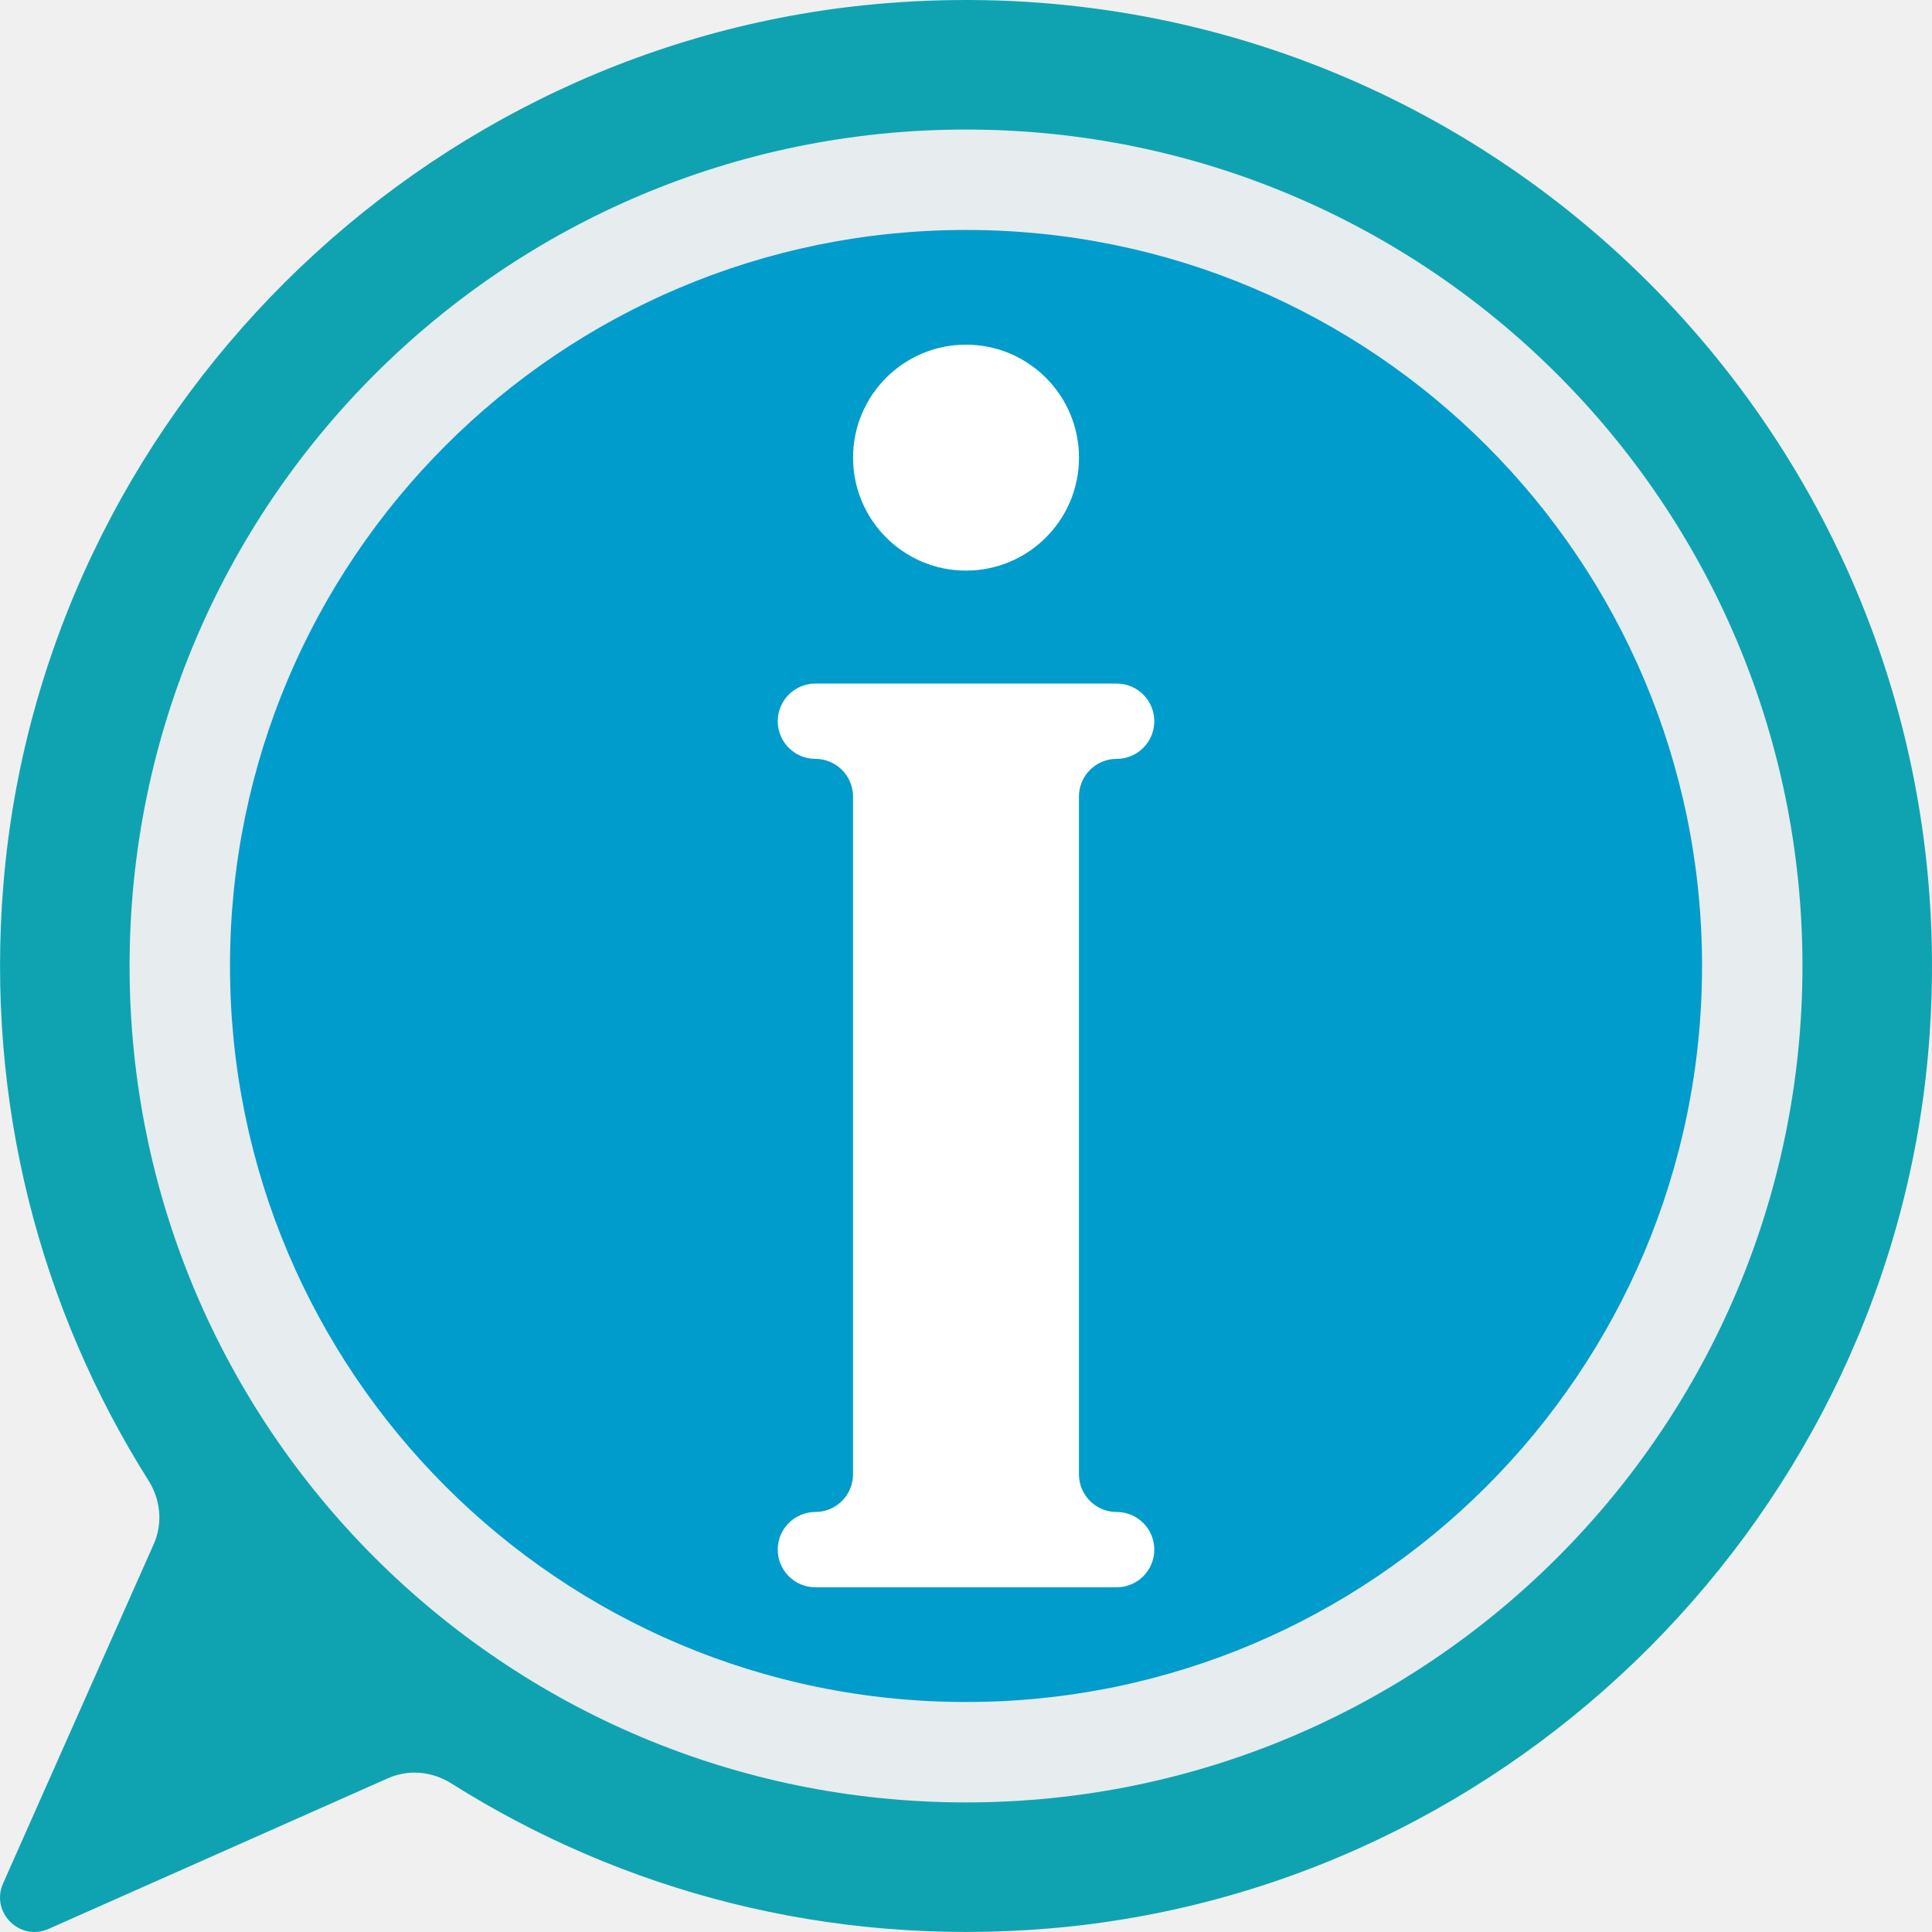
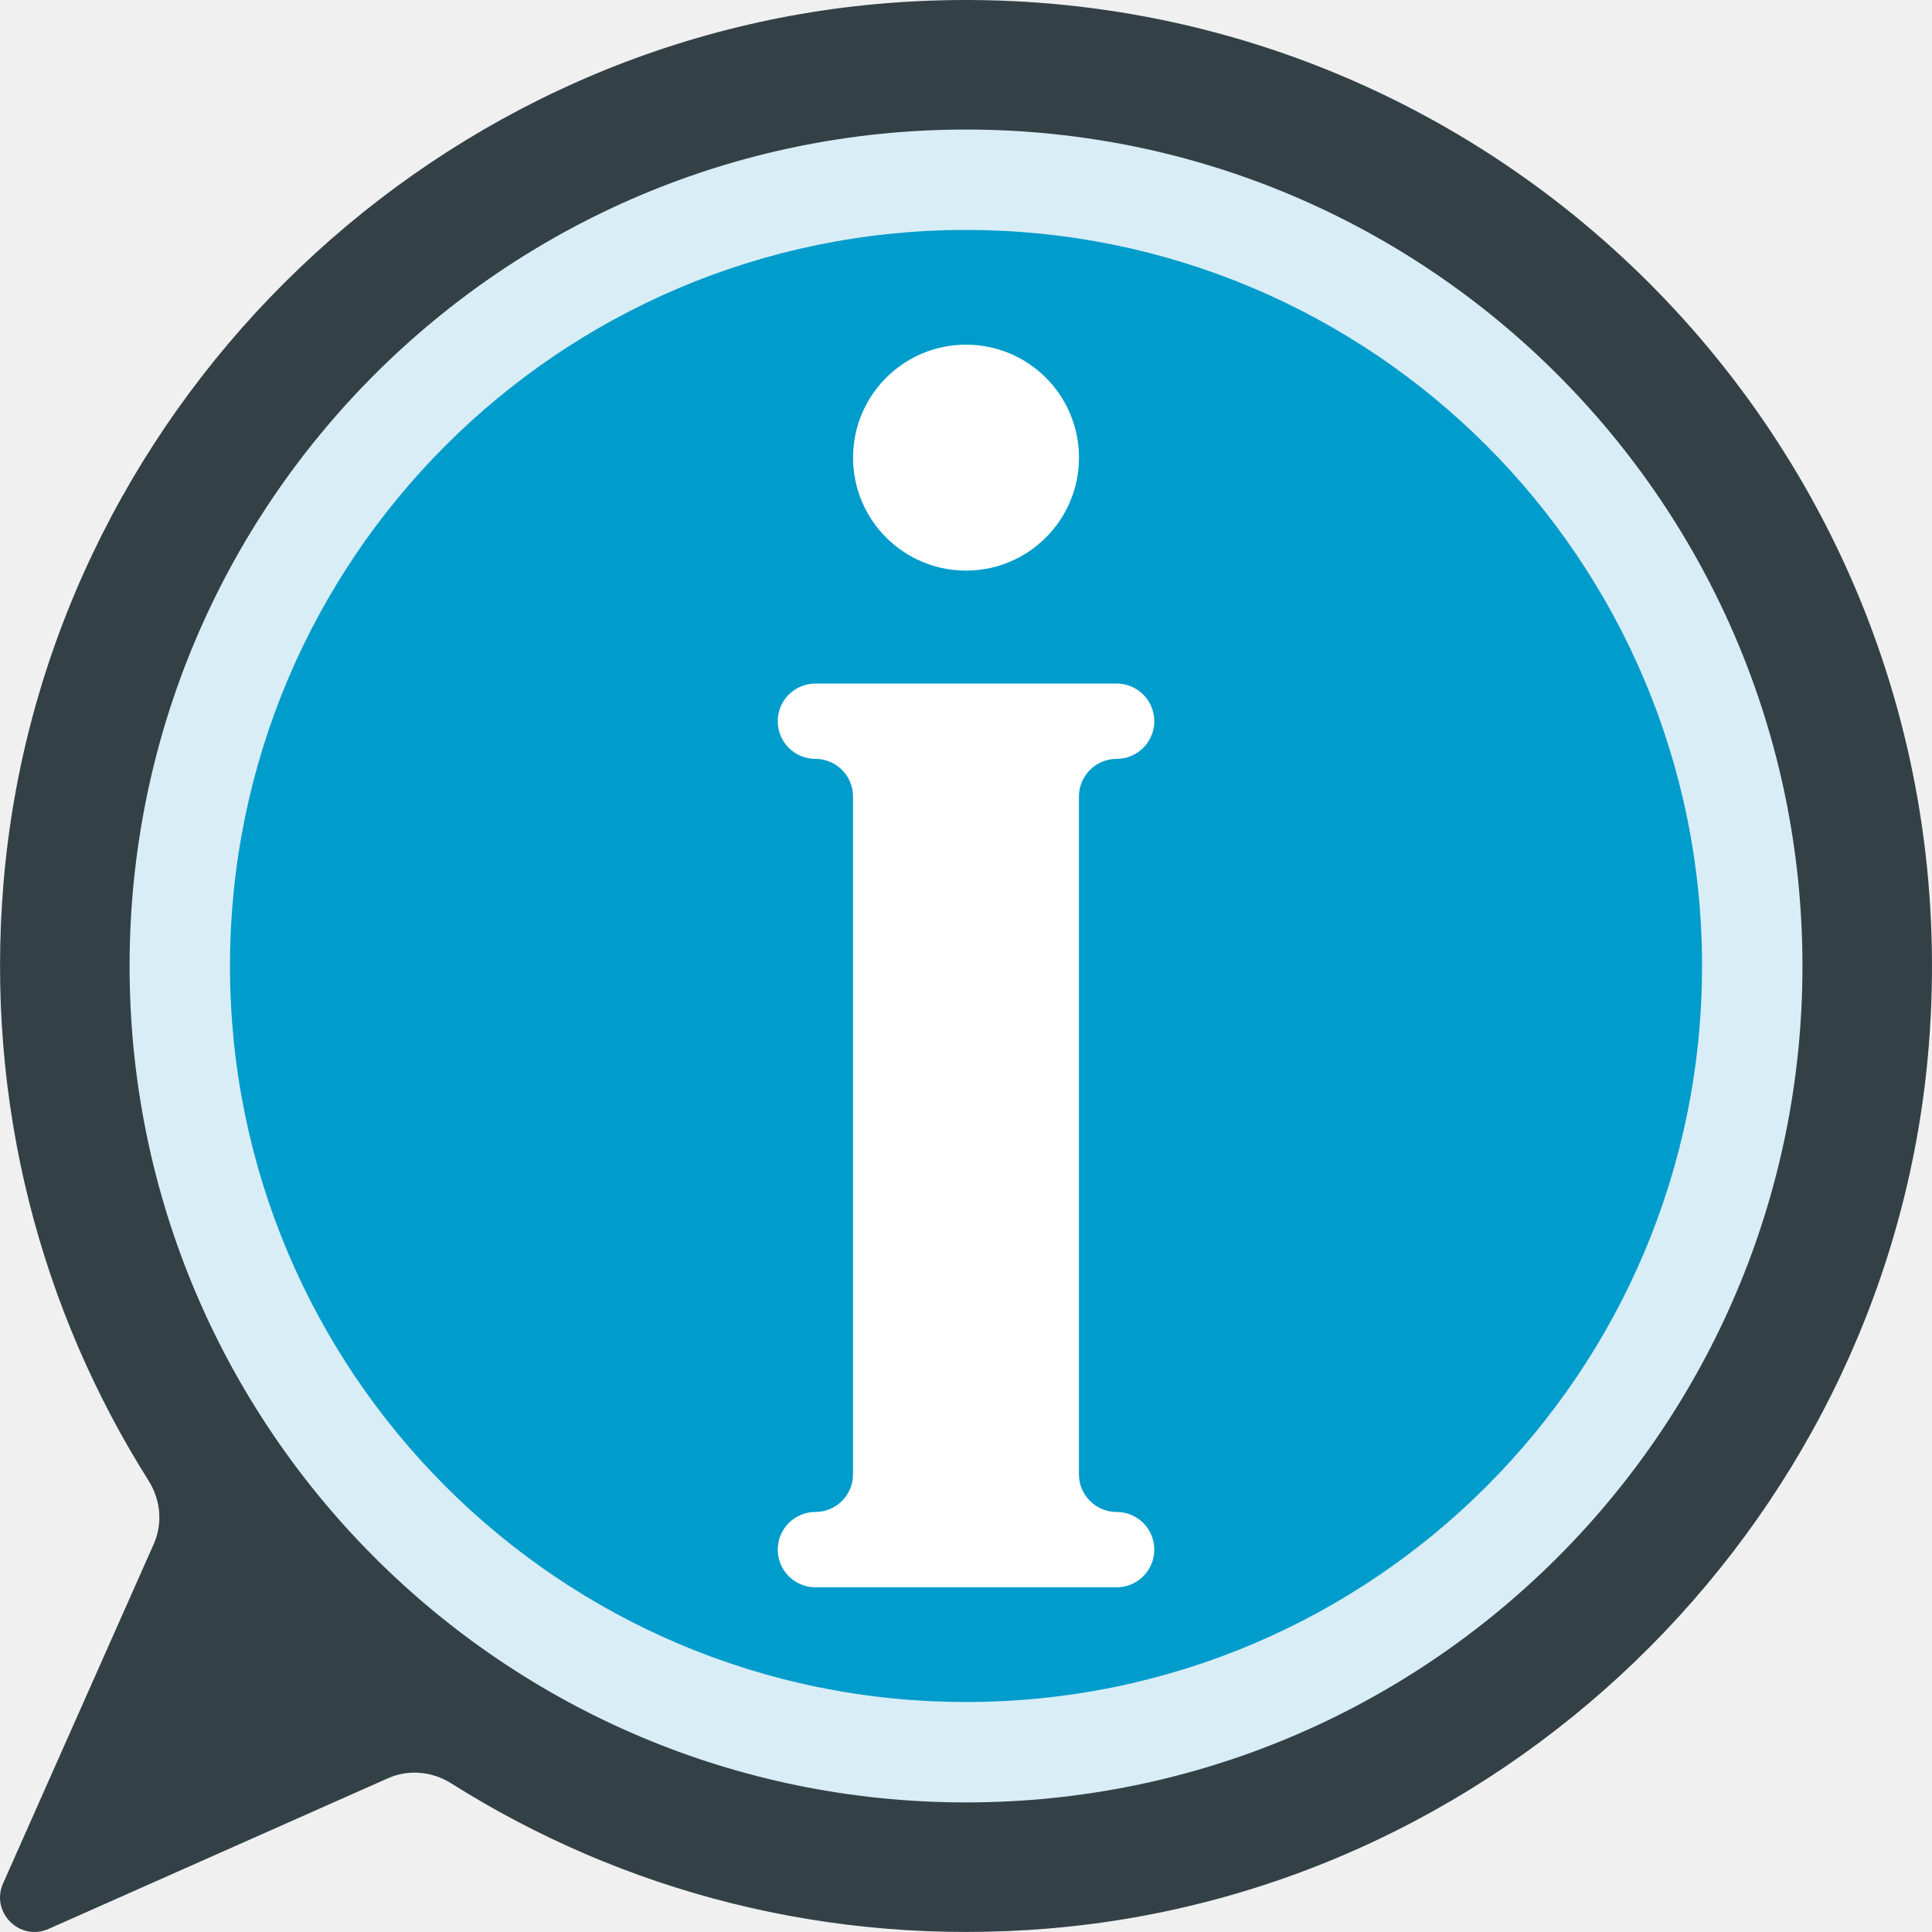
<svg xmlns="http://www.w3.org/2000/svg" version="1.0" id="Calque_1" x="0px" y="0px" viewBox="0 0 4000 4000" style="enable-background:new 0 0 4000 4000;" xml:space="preserve">
-   <path style="fill:#0fa3b1;" d="M1838.22,6.38C871.79,82.36,87.59,862.9,7.21,1828.97c-37.95,456.23,77.62,883.57,300.37,1236.54  c24.95,39.55,29.74,88.47,10.77,131.21L6.38,3899.38c-26.52,59.74,34.5,120.77,94.24,94.24l702.66-311.97  c42.75-18.98,91.66-14.2,131.21,10.77c352.96,222.73,780.27,338.3,1236.48,300.37c966.05-80.34,1746.61-864.49,1822.65-1830.89  C4090.55,929.89,3070.21-90.5,1838.22,6.38z" />
+   <path style="fill:#334147;" d="M1838.22,6.38C871.79,82.36,87.59,862.9,7.21,1828.97c-37.95,456.23,77.62,883.57,300.37,1236.54  c24.95,39.55,29.74,88.47,10.77,131.21L6.38,3899.38c-26.52,59.74,34.5,120.77,94.24,94.24l702.66-311.97  c42.75-18.98,91.66-14.2,131.21,10.77c352.96,222.73,780.27,338.3,1236.48,300.37c966.05-80.34,1746.61-864.49,1822.65-1830.89  C4090.55,929.89,3070.21-90.5,1838.22,6.38z" />
  <circle style="fill:#009CCC;" cx="2000.04" cy="1999.96" r="1724.1" />
-   <path style="fill:#e7ecef;" d="M2000.04,268.2c-956.42,0-1731.76,775.33-1731.76,1731.76s775.34,1731.76,1731.76,1731.76  S3731.8,2956.38,3731.8,1999.96S2956.46,268.2,2000.04,268.2z M2000.04,3523.8c-841.6,0-1523.86-682.25-1523.86-1523.86  S1158.44,476.09,2000.04,476.09S3523.9,1158.35,3523.9,1999.96S2841.65,3523.8,2000.04,3523.8z" />
+   <path style="fill:#d9edf6;" d="M2000.04,268.2c-956.42,0-1731.76,775.33-1731.76,1731.76s775.34,1731.76,1731.76,1731.76  S3731.8,2956.38,3731.8,1999.96S2956.46,268.2,2000.04,268.2z M2000.04,3523.8c-841.6,0-1523.86-682.25-1523.86-1523.86  S1158.44,476.09,2000.04,476.09S3523.9,1158.35,3523.9,1999.96S2841.65,3523.8,2000.04,3523.8z" />
  <g>
    <path style="fill:#FFFFFF;" d="M2311.88,3130.38h-0.08c-43.05,0-77.96-34.9-77.96-77.96V1649.12c0-43.05,34.9-77.96,77.96-77.96   h0.08c43.09,0,77.96-34.9,77.96-77.96c0-43.05-34.87-77.96-77.96-77.96H1688.2c-43.09,0-77.96,34.9-77.96,77.96   c0,43.05,34.87,77.96,77.96,77.96h-0.08c43.05,0,77.96,34.9,77.96,77.96v1403.29c0,43.05-34.9,77.96-77.96,77.96h0.08   c-43.09,0-77.96,34.9-77.96,77.96s34.87,77.96,77.96,77.96h623.69c43.09,0,77.96-34.9,77.96-77.96   C2389.84,3165.28,2354.97,3130.38,2311.88,3130.38z" />
    <circle style="fill:#FFFFFF;" cx="2000.05" cy="947.48" r="233.88" />
  </g>
</svg>
